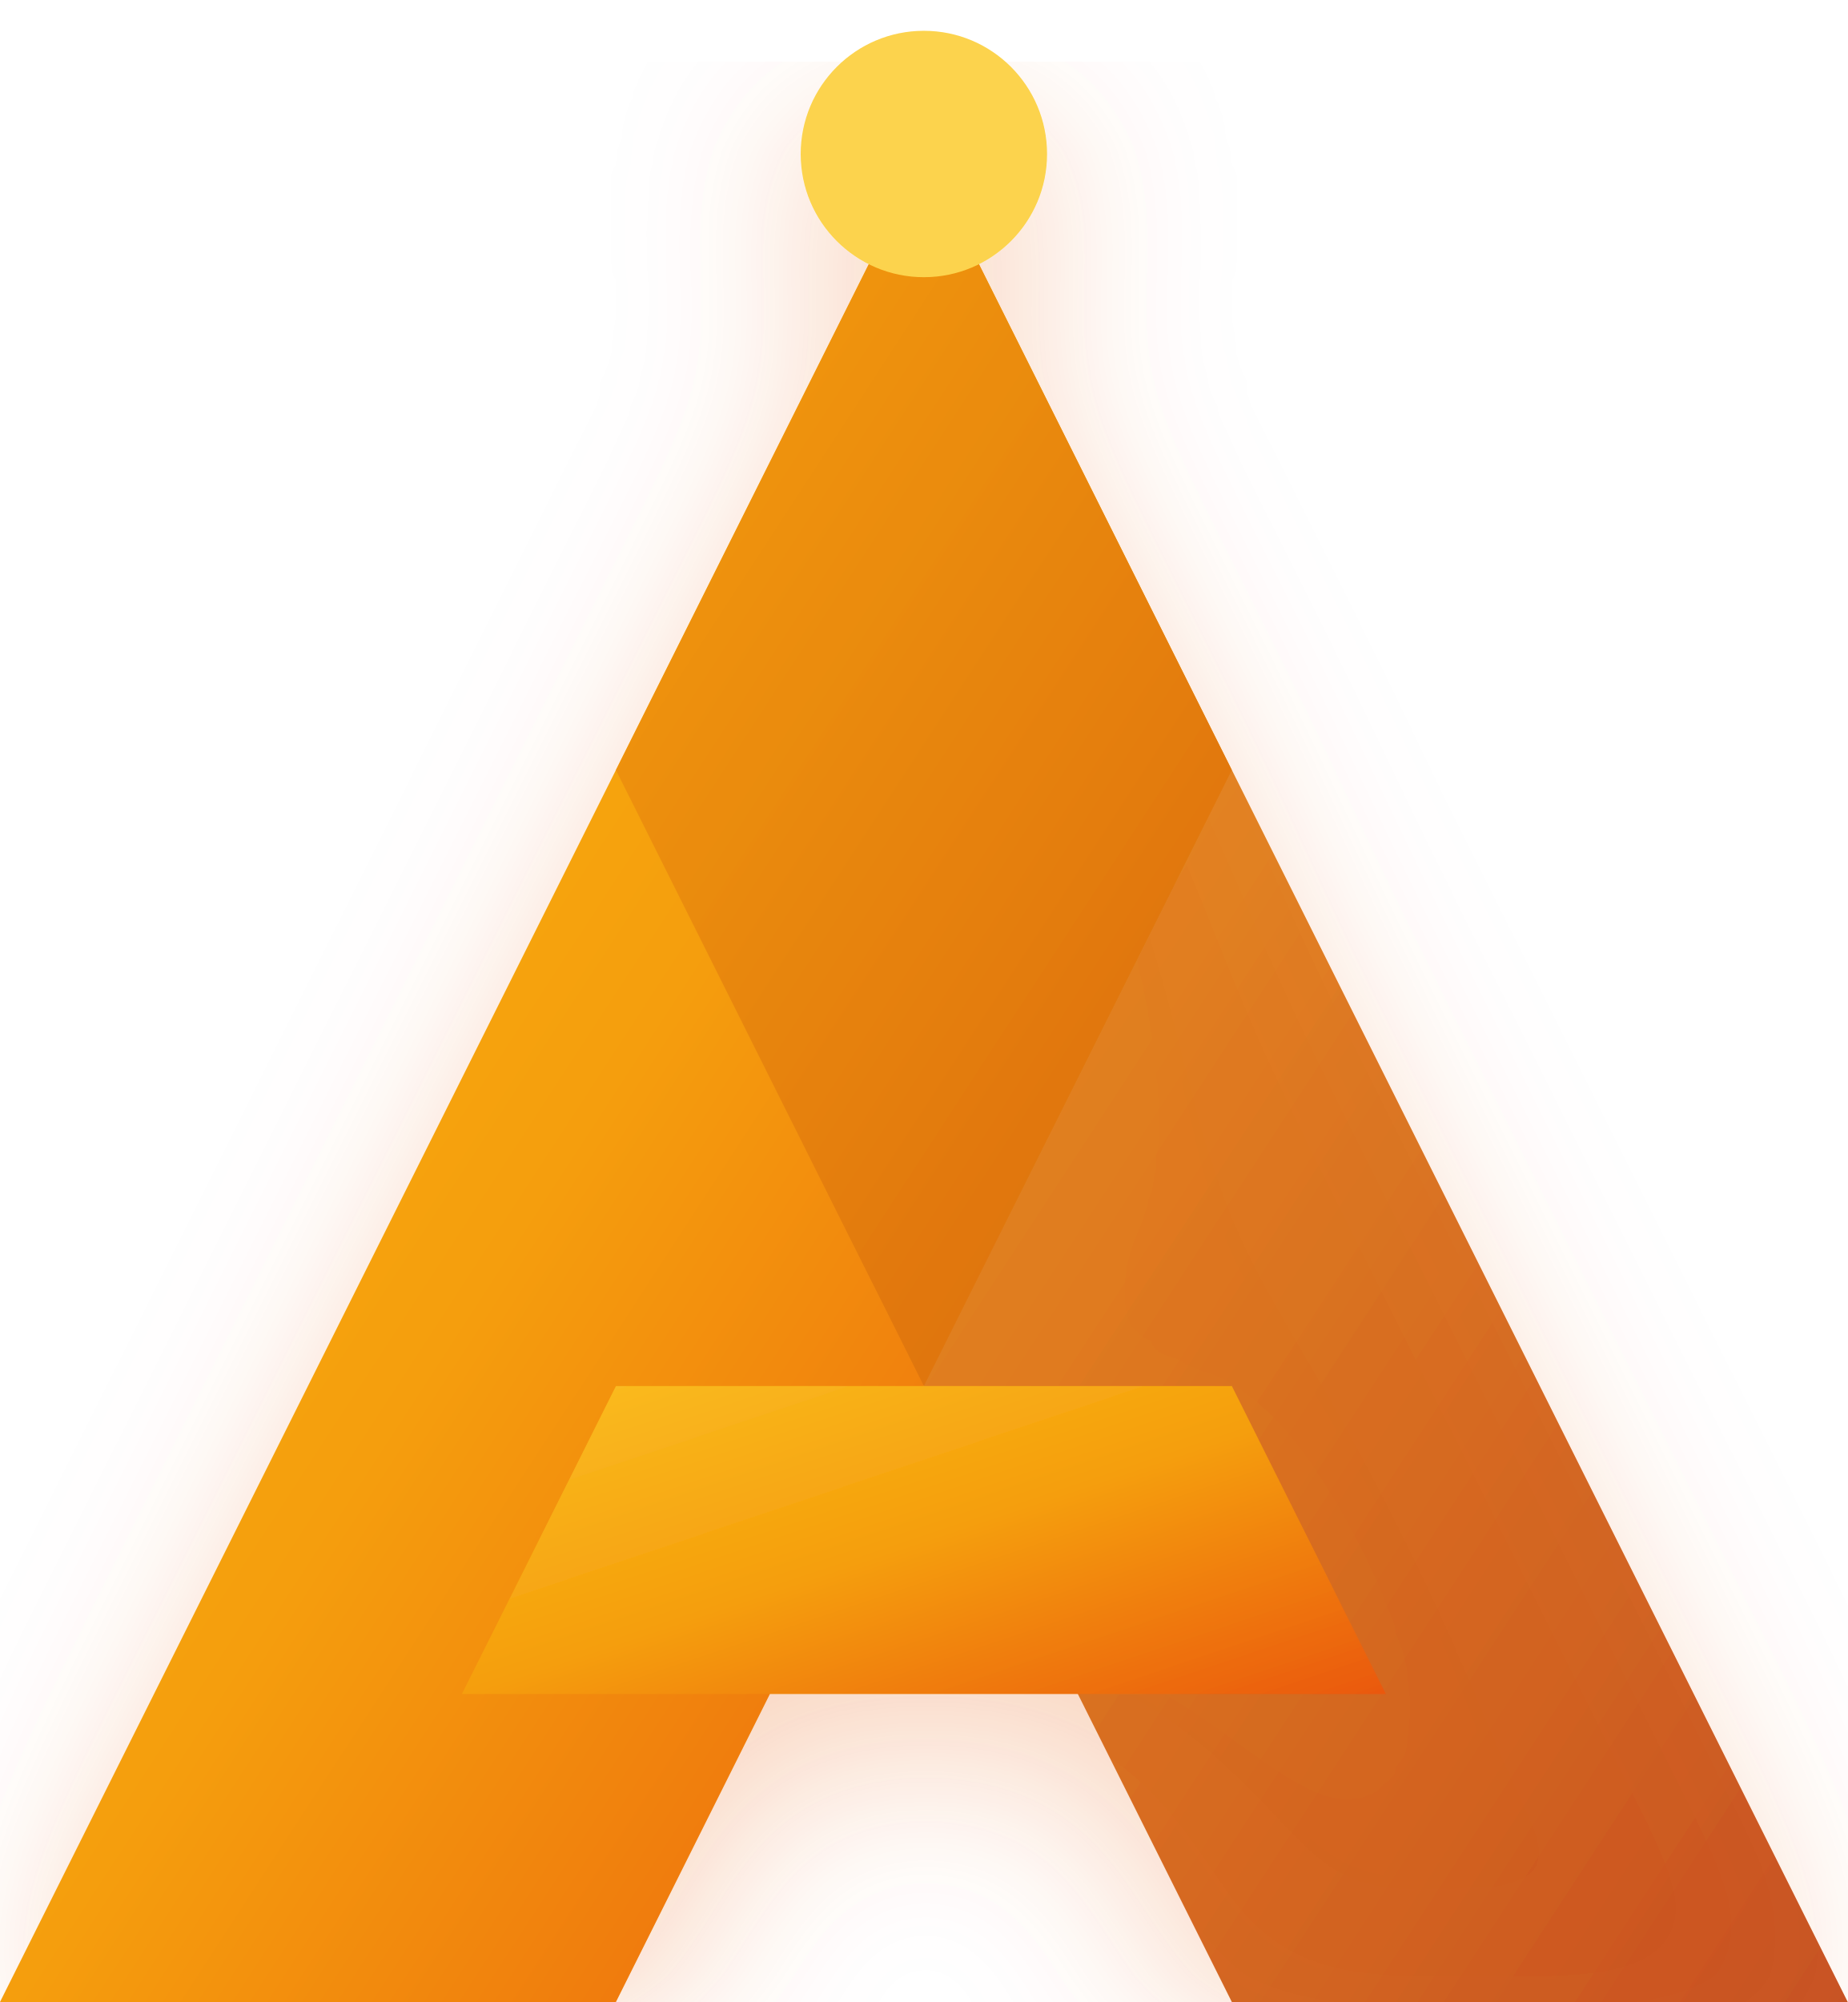
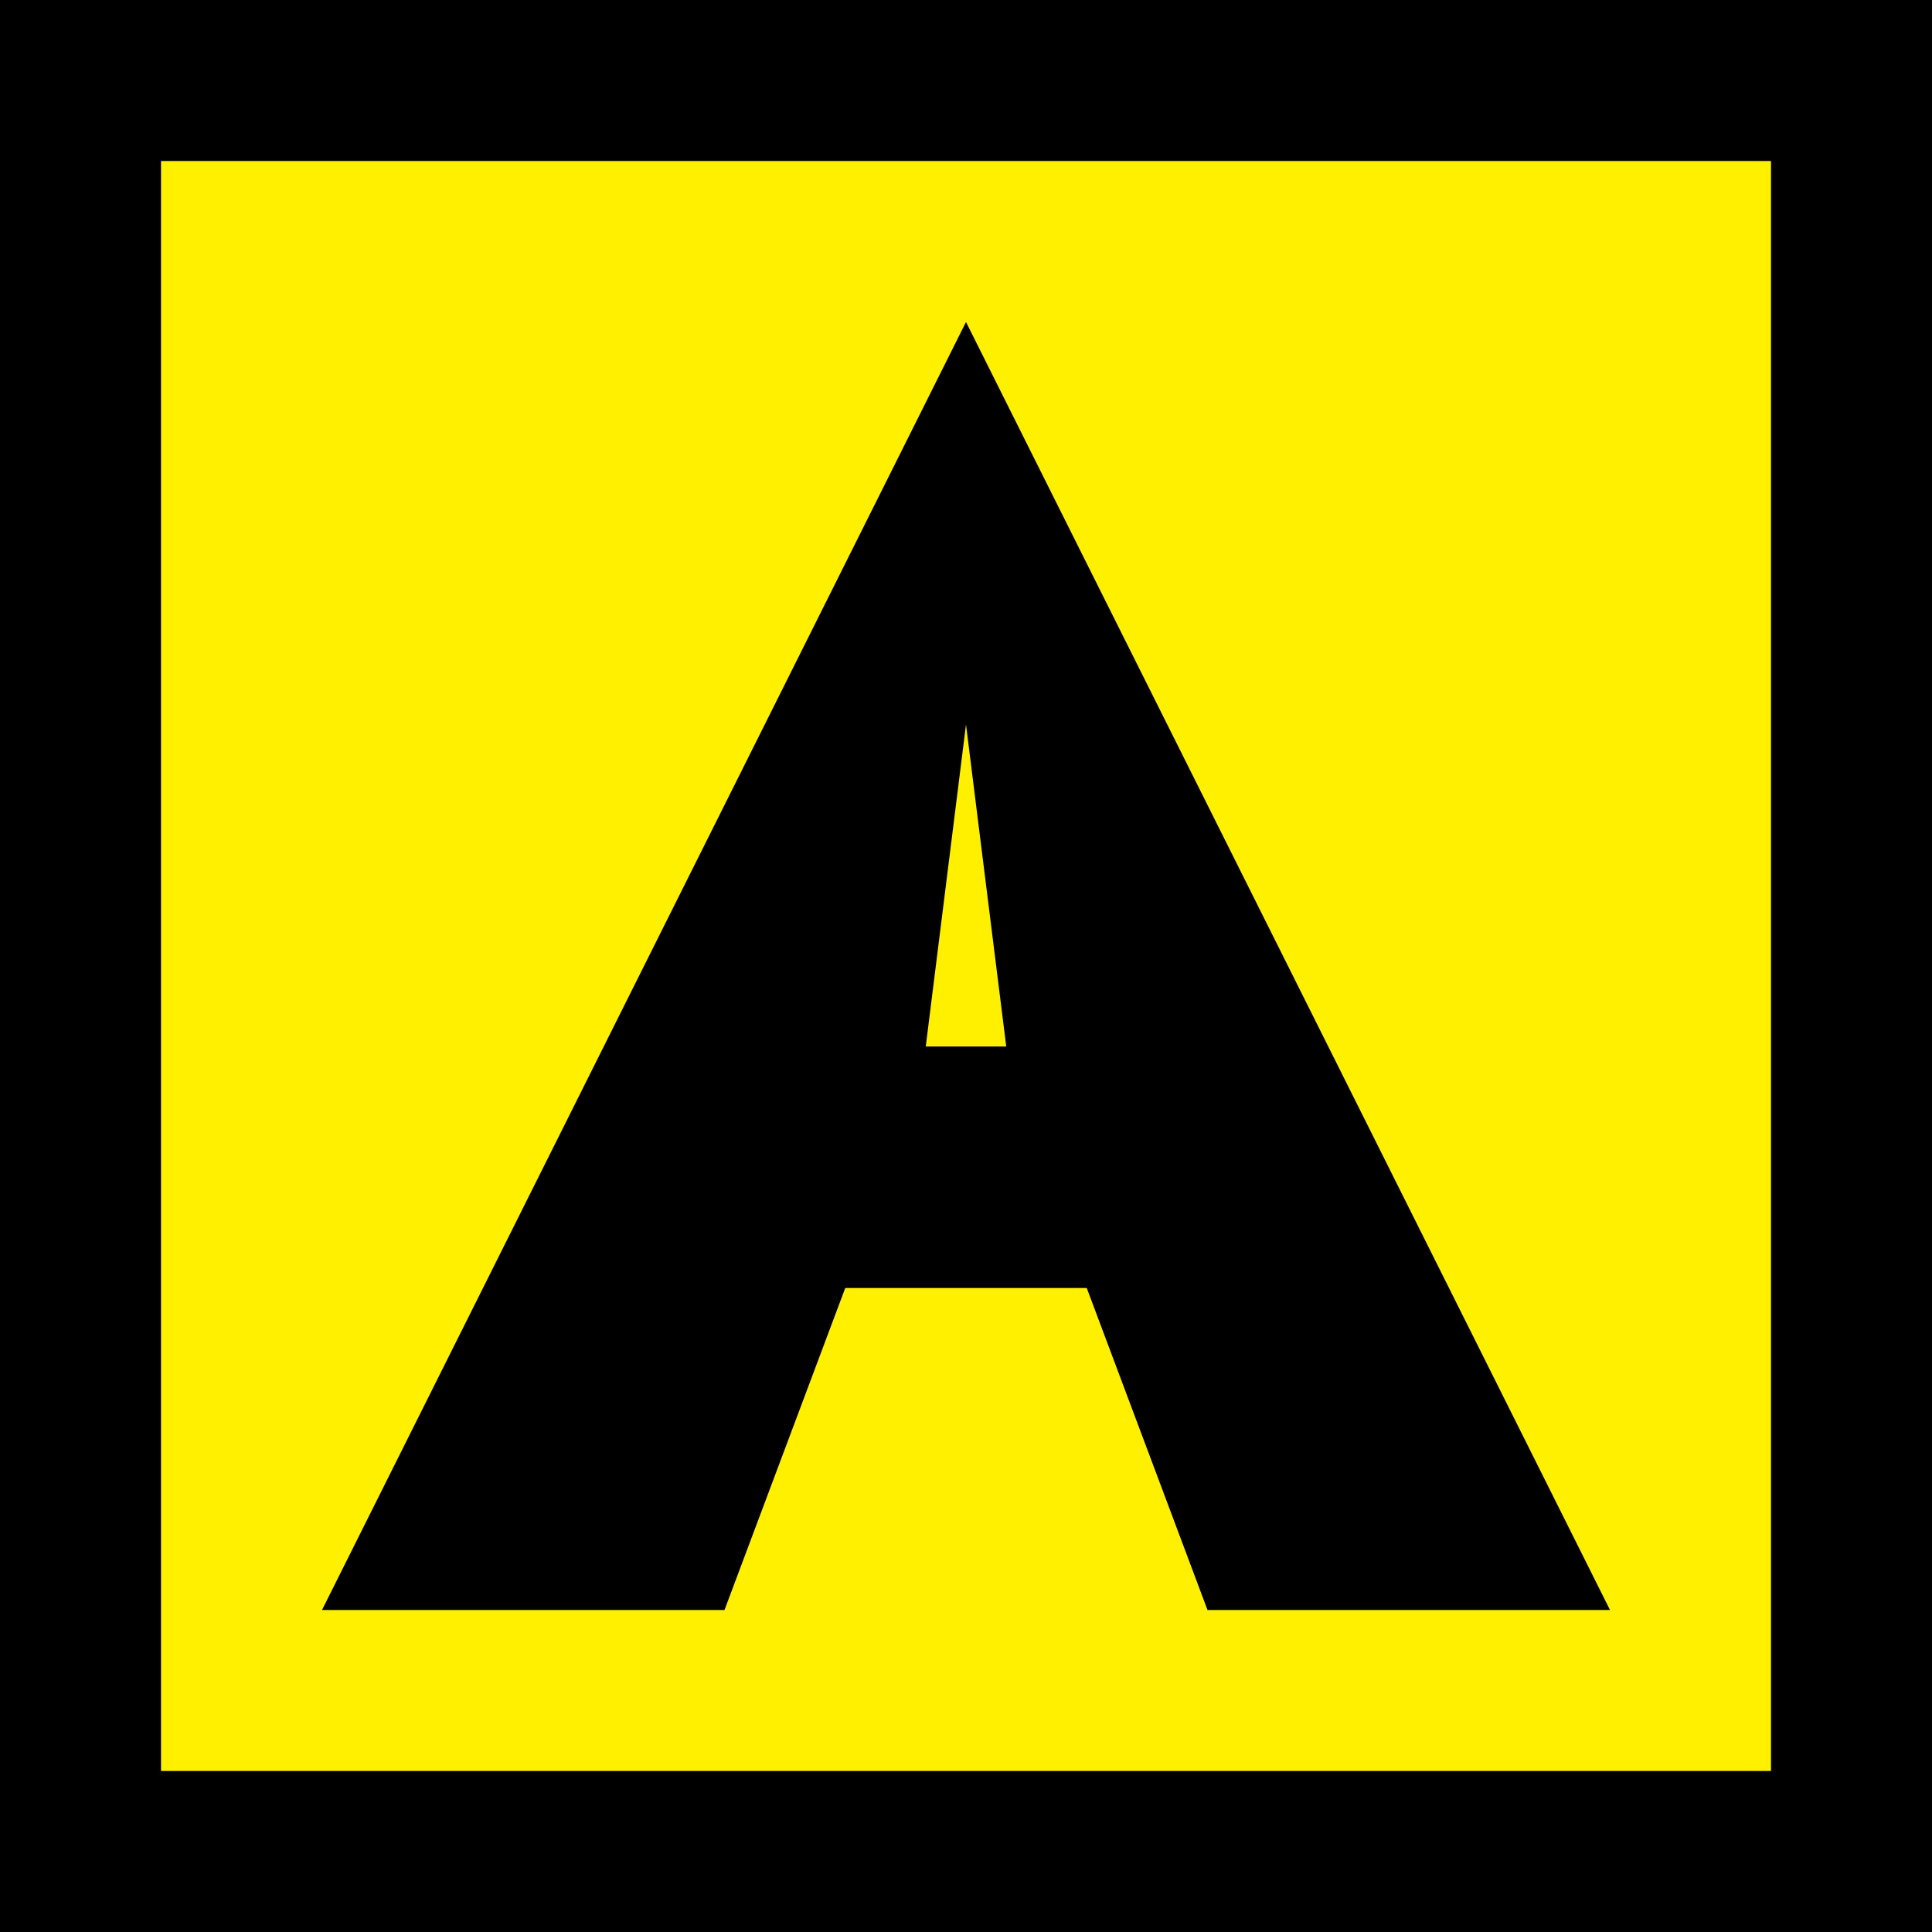
- <svg xmlns="http://www.w3.org/2000/svg" width="100%" height="100%" viewBox="0 0 240 260">
-   <defs>
-     <linearGradient id="gold" x1="0%" y1="0%" x2="100%" y2="100%">
-       <stop offset="0%" stop-color="#fbbf24" />
-       <stop offset="50%" stop-color="#f59e0b" />
-       <stop offset="100%" stop-color="#ea580c" />
-     </linearGradient>
-     <linearGradient id="gold-dark" x1="0%" y1="0%" x2="100%" y2="100%">
-       <stop offset="0%" stop-color="#f59e0b" />
-       <stop offset="100%" stop-color="#c2410c" />
-     </linearGradient>
-     <filter id="shadow" x="-20%" y="-20%" width="140%" height="140%">
-       <feDropShadow dx="0" dy="8" stdDeviation="12" flood-color="#ea580c" flood-opacity="0.25" />
-     </filter>
-   </defs>
-   <g filter="url(#shadow)">
-     <path d="M 120 20 L 0 260 H 80 L 160 100 Z" fill="url(#gold)" />
-     <path d="M 120 20 L 240 260 H 160 L 80 100 Z" fill="url(#gold-dark)" opacity="0.9" />
-     <path d="M 80 180 H 160 L 180 220 H 60 Z" fill="url(#gold)" />
-     <circle cx="120" cy="20" r="16" fill="#fcd34d" />
-   </g>
+ <svg xmlns="http://www.w3.org/2000/svg" width="100%" height="100%" viewBox="0 0 240 240">
+   <rect x="10" y="10" width="220" height="220" fill="#fff000" stroke="#000" stroke-width="20" />
+   <path d="M 120 40 L 40 200 H 90 L 105 160 H 135 L 150 200 H 200 Z M 120 90 L 125 130 H 115 Z" fill="#000" />
</svg>
